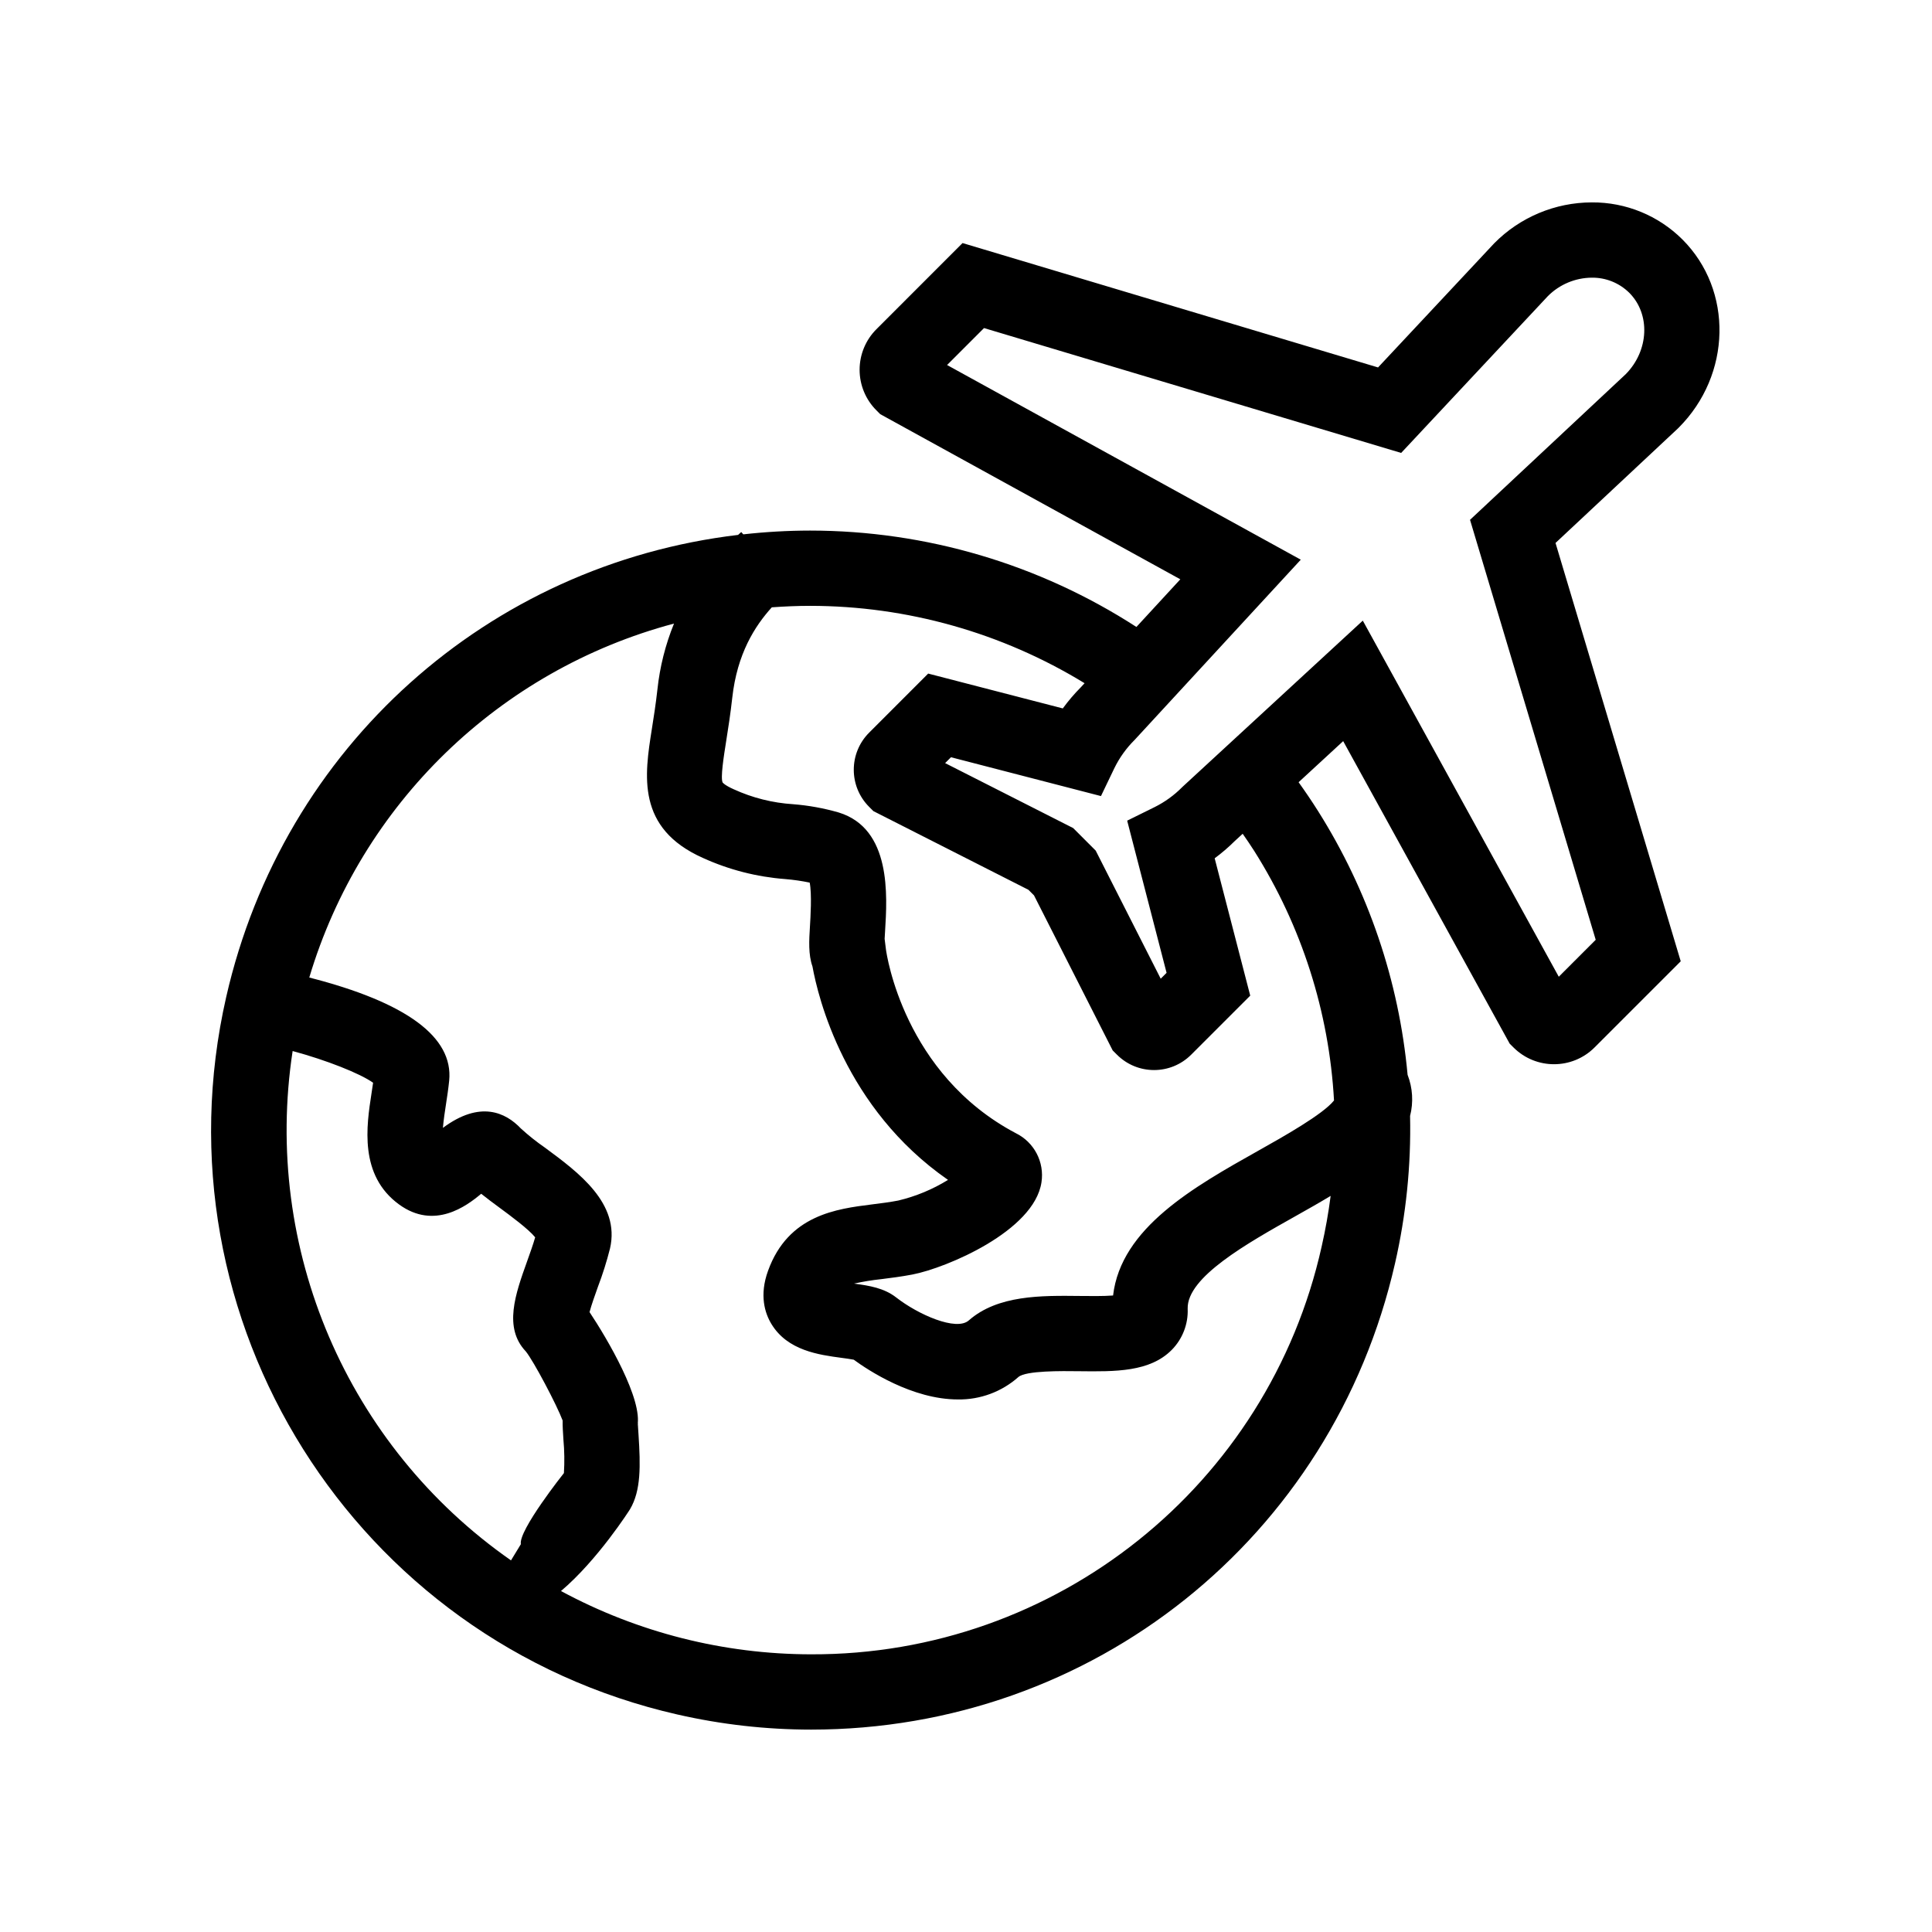
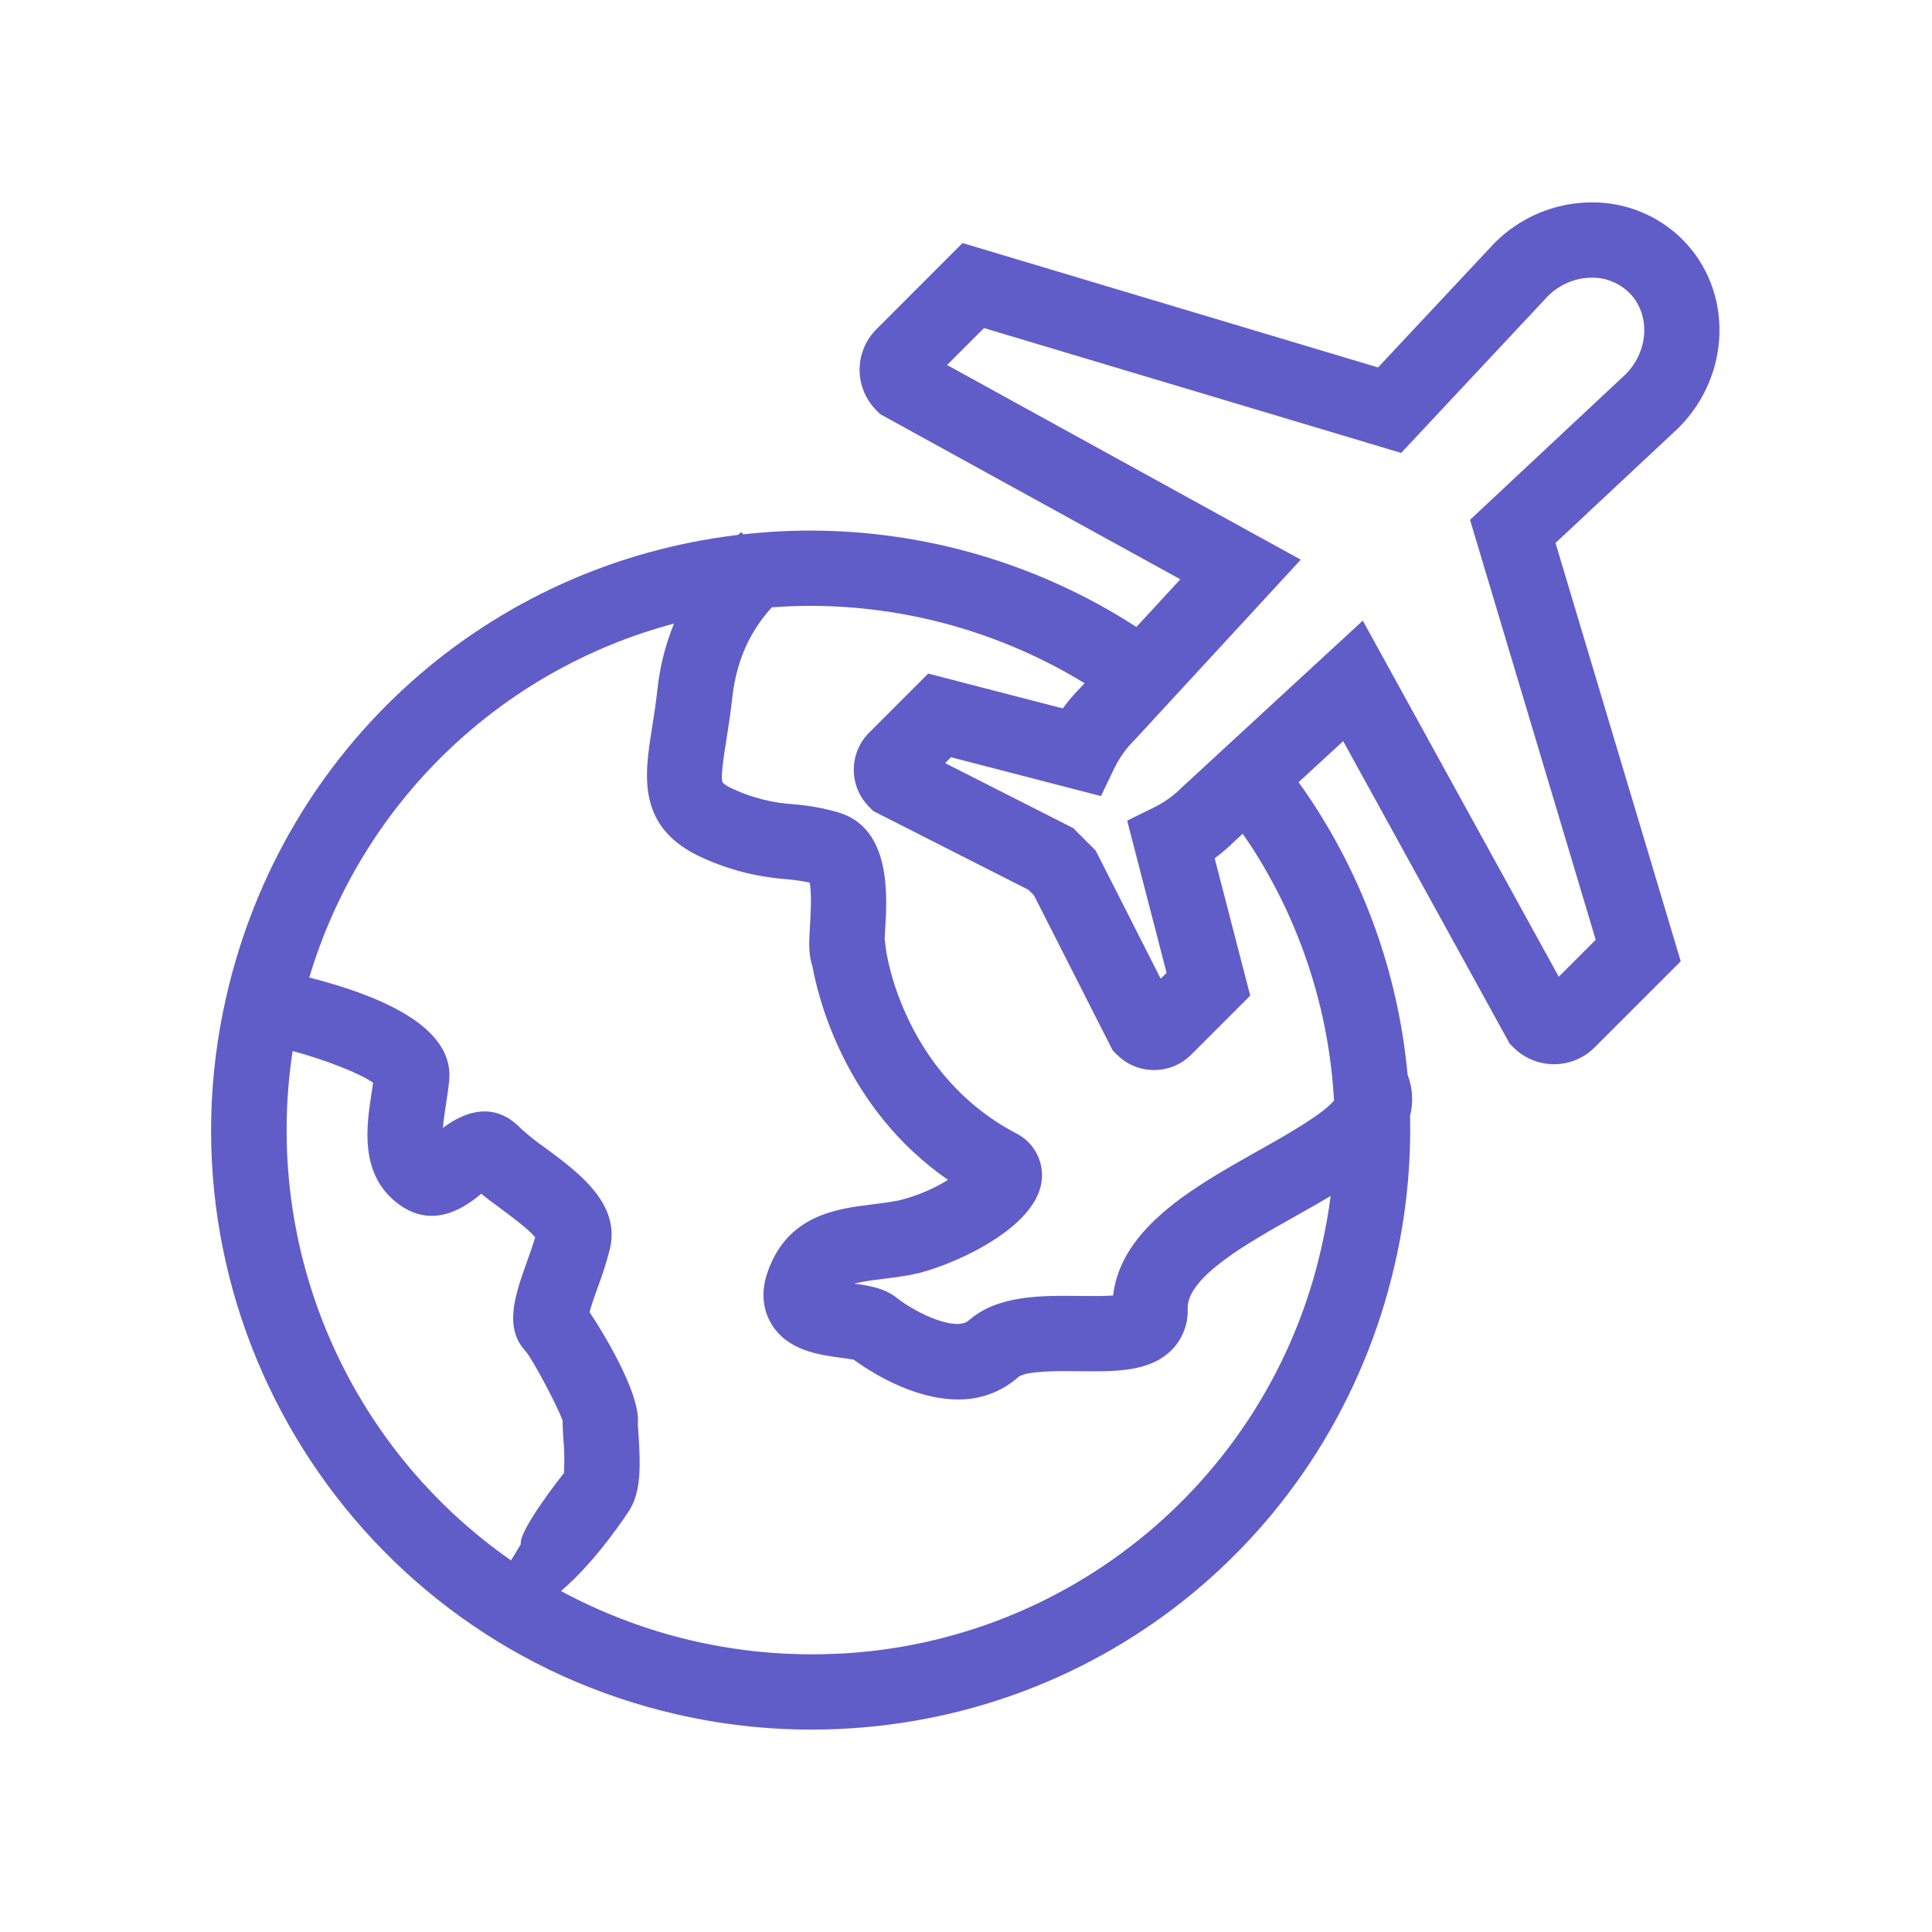
<svg xmlns="http://www.w3.org/2000/svg" id="Travel_Abroad" data-name="Travel Abroad" viewBox="0 0 512 512">
  <g id="Travel_Abroad-2" data-name="Travel Abroad">
-     <path d="M444.62,113.585l.239-.233c14.025-14.035,14.477-36.409,1.008-49.882a33.692,33.692,0,0,0-24.013-9.835,36.432,36.432,0,0,0-25.872,10.842L365.197,97.376,255.086,64.412,232.263,87.241a15.199,15.199,0,0,0,0,21.51l1,1,79.534,43.77L301.16,166.15a159.389,159.389,0,0,0-86.473-25.543,161.291,161.291,0,0,0-17.7,1.001l-.552-.612c-.259.233-.552.495-.838.761-66.101,7.84-120.507,55.98-135.65,122.45A158.817,158.817,0,0,0,179.542,454.365a159.589,159.589,0,0,0,35.414,4c74.537,0,138.171-50.816,154.743-123.577a159.755,159.755,0,0,0,3.986-39.052,17.882,17.882,0,0,0-.658-10.896,158.021,158.021,0,0,0-23.734-69.908c-1.643-2.611-3.372-5.151-5.15-7.634l11.813-10.89L400.082,276.58l1.011,1.008a15.203,15.203,0,0,0,21.482-.004l22.836-22.832L412.228,143.89ZM138.035,409.221l-2.614,4.296A139.015,139.015,0,0,1,77.551,278.535c8.894,2.398,17.875,5.938,21.323,8.403-.129.918-.273,1.849-.415,2.776C97.125,298.369,95.11,311.443,105.767,319.2c9.326,6.783,17.862.439,21.755-2.84,1.563,1.261,3.265,2.514,5.018,3.808,2.733,2.015,7.554,5.573,9.286,7.737-.548,1.912-1.357,4.173-2.144,6.375-3.096,8.645-6.298,17.579-.339,23.856,2.055,2.527,8.196,14.142,9.765,18.325-.033,1.393.07,2.979.203,5.043a58.156,58.156,0,0,1,.133,8.878C149.434,390.378,137.337,405.614,138.035,409.221Zm76.921,29.191A139.822,139.822,0,0,1,148.669,421.64c9.736-8.233,18.161-21.457,18.288-21.67,2.953-4.987,2.784-11.611,2.258-19.753-.086-1.363-.186-2.534-.166-3.285a5.181,5.181,0,0,1-.163,1.107c1.6-7.078-8.023-23.375-12.651-30.317.479-1.835,1.496-4.675,2.224-6.716a90.65,90.65,0,0,0,3.203-10.161c2.749-11.96-8.359-20.152-17.283-26.733a60.284,60.284,0,0,1-6.348-5.057c-4.017-4.236-10.783-7.505-20.655-.157.177-2.111.545-4.502.798-6.151.333-2.148.655-4.292.862-6.357,1.147-11.574-11.349-20.761-37.074-27.334a137.939,137.939,0,0,1,96.658-93.805,64.309,64.309,0,0,0-4.396,17.452c-.429,3.874-.984,7.381-1.473,10.471-1.951,12.332-4.166,26.31,13.546,34.197a64.383,64.383,0,0,0,21.809,5.593,53.824,53.824,0,0,1,6.47.935c.601,2.999.22,9.16.063,11.691-.219,3.534-.455,7.344.675,10.54,1.459,8.066,8.508,37.542,35.92,56.554a44.888,44.888,0,0,1-13.183,5.473c-2.308.443-4.672.738-6.96,1.024-9.359,1.174-22.178,2.773-27.54,17.556-2.385,6.534-.838,11.292.881,14.131,4.269,7.059,12.575,8.173,18.64,8.984.978.13,2.351.316,3.176.479,3.753,2.75,15.471,10.537,27.617,10.537a23.6,23.6,0,0,0,16.036-5.956c1.999-1.696,11.475-1.586,16.037-1.526,9.656.113,18.773.226,24.592-5.656a14.689,14.689,0,0,0,4.216-10.935c-.206-8.332,15.743-17.294,28.562-24.496,3.092-1.736,6.254-3.521,9.326-5.373q-.862,6.723-2.384,13.424A138.115,138.115,0,0,1,214.956,438.411ZM332.405,225.545a138.116,138.116,0,0,1,21.123,66.088c-2.893,3.664-13.429,9.589-19.997,13.276-17.16,9.643-36.458,20.486-38.553,38.41-2.514.203-6.135.153-8.798.124-10.218-.113-21.769-.263-29.45,6.49-3.321,2.916-13.429-1.573-19.201-6.072-3.232-2.524-7.096-3.139-11.196-3.695a63.605,63.605,0,0,1,7.235-1.18c2.48-.313,5.293-.662,8.239-1.227,8.944-1.716,32.252-11.501,34.194-24.432a12.404,12.404,0,0,0-6.793-13.017c-29.692-15.687-34.248-47.398-34.424-48.698l-.349-2.803c.036-.658.08-1.37.116-1.982.592-9.516,1.689-27.232-12.289-31.511a60.769,60.769,0,0,0-12.066-2.192,44.585,44.585,0,0,1-15.771-3.966c-2.414-1.075-2.916-1.782-2.916-1.782-.609-1.247.293-6.926.951-11.072.525-3.312,1.117-7.062,1.599-11.405,1.294-11.671,5.995-18.999,10.48-23.953,3.358-.239,6.737-.39,10.152-.39a139.572,139.572,0,0,1,72.734,20.502l-.998,1.081a49.111,49.111,0,0,0-4.777,5.599l-35.671-9.234L230.341,194.15a13.91,13.91,0,0,0-.004,19.68l1.121,1.124,41.087,20.852,1.476,1.476,20.852,41.093,1.124,1.121a13.912,13.912,0,0,0,19.677.007l15.65-15.645-9.423-36.402a48.299,48.299,0,0,0,5.287-4.535l2.135-1.965C330.367,222.466,331.417,223.976,332.405,225.545Zm90.476,23.511-9.789,9.789-51.937-94.373-47.623,43.906-.283.27a27.527,27.527,0,0,1-7.262,5.243l-7.275,3.591,10.444,40.329-1.556,1.556-17.227-33.945-5.965-5.972-33.942-17.22,1.553-1.553,39.747,10.291,3.551-7.395a27.519,27.519,0,0,1,5.36-7.478l44.043-47.774L250.986,96.734l9.789-9.793,110.547,33.09L410.19,78.487a16.601,16.601,0,0,1,11.664-4.901,13.876,13.876,0,0,1,9.905,3.99c5.663,5.662,5.247,15.308-.904,21.566l-41.283,38.617Z" />
+     <path fill="#605dc8" d="M444.62,113.585l.239-.233c14.025-14.035,14.477-36.409,1.008-49.882a33.692,33.692,0,0,0-24.013-9.835,36.432,36.432,0,0,0-25.872,10.842L365.197,97.376,255.086,64.412,232.263,87.241a15.199,15.199,0,0,0,0,21.51l1,1,79.534,43.77L301.16,166.15a159.389,159.389,0,0,0-86.473-25.543,161.291,161.291,0,0,0-17.7,1.001l-.552-.612c-.259.233-.552.495-.838.761-66.101,7.84-120.507,55.98-135.65,122.45A158.817,158.817,0,0,0,179.542,454.365a159.589,159.589,0,0,0,35.414,4c74.537,0,138.171-50.816,154.743-123.577a159.755,159.755,0,0,0,3.986-39.052,17.882,17.882,0,0,0-.658-10.896,158.021,158.021,0,0,0-23.734-69.908c-1.643-2.611-3.372-5.151-5.15-7.634l11.813-10.89L400.082,276.58l1.011,1.008a15.203,15.203,0,0,0,21.482-.004l22.836-22.832L412.228,143.89ZM138.035,409.221l-2.614,4.296A139.015,139.015,0,0,1,77.551,278.535c8.894,2.398,17.875,5.938,21.323,8.403-.129.918-.273,1.849-.415,2.776C97.125,298.369,95.11,311.443,105.767,319.2c9.326,6.783,17.862.439,21.755-2.84,1.563,1.261,3.265,2.514,5.018,3.808,2.733,2.015,7.554,5.573,9.286,7.737-.548,1.912-1.357,4.173-2.144,6.375-3.096,8.645-6.298,17.579-.339,23.856,2.055,2.527,8.196,14.142,9.765,18.325-.033,1.393.07,2.979.203,5.043a58.156,58.156,0,0,1,.133,8.878C149.434,390.378,137.337,405.614,138.035,409.221Zm76.921,29.191A139.822,139.822,0,0,1,148.669,421.64c9.736-8.233,18.161-21.457,18.288-21.67,2.953-4.987,2.784-11.611,2.258-19.753-.086-1.363-.186-2.534-.166-3.285a5.181,5.181,0,0,1-.163,1.107c1.6-7.078-8.023-23.375-12.651-30.317.479-1.835,1.496-4.675,2.224-6.716a90.65,90.65,0,0,0,3.203-10.161c2.749-11.96-8.359-20.152-17.283-26.733a60.284,60.284,0,0,1-6.348-5.057c-4.017-4.236-10.783-7.505-20.655-.157.177-2.111.545-4.502.798-6.151.333-2.148.655-4.292.862-6.357,1.147-11.574-11.349-20.761-37.074-27.334a137.939,137.939,0,0,1,96.658-93.805,64.309,64.309,0,0,0-4.396,17.452c-.429,3.874-.984,7.381-1.473,10.471-1.951,12.332-4.166,26.31,13.546,34.197a64.383,64.383,0,0,0,21.809,5.593,53.824,53.824,0,0,1,6.47.935c.601,2.999.22,9.16.063,11.691-.219,3.534-.455,7.344.675,10.54,1.459,8.066,8.508,37.542,35.92,56.554a44.888,44.888,0,0,1-13.183,5.473c-2.308.443-4.672.738-6.96,1.024-9.359,1.174-22.178,2.773-27.54,17.556-2.385,6.534-.838,11.292.881,14.131,4.269,7.059,12.575,8.173,18.64,8.984.978.13,2.351.316,3.176.479,3.753,2.75,15.471,10.537,27.617,10.537a23.6,23.6,0,0,0,16.036-5.956c1.999-1.696,11.475-1.586,16.037-1.526,9.656.113,18.773.226,24.592-5.656a14.689,14.689,0,0,0,4.216-10.935c-.206-8.332,15.743-17.294,28.562-24.496,3.092-1.736,6.254-3.521,9.326-5.373q-.862,6.723-2.384,13.424A138.115,138.115,0,0,1,214.956,438.411ZM332.405,225.545a138.116,138.116,0,0,1,21.123,66.088c-2.893,3.664-13.429,9.589-19.997,13.276-17.16,9.643-36.458,20.486-38.553,38.41-2.514.203-6.135.153-8.798.124-10.218-.113-21.769-.263-29.45,6.49-3.321,2.916-13.429-1.573-19.201-6.072-3.232-2.524-7.096-3.139-11.196-3.695a63.605,63.605,0,0,1,7.235-1.18c2.48-.313,5.293-.662,8.239-1.227,8.944-1.716,32.252-11.501,34.194-24.432a12.404,12.404,0,0,0-6.793-13.017c-29.692-15.687-34.248-47.398-34.424-48.698l-.349-2.803c.036-.658.08-1.37.116-1.982.592-9.516,1.689-27.232-12.289-31.511a60.769,60.769,0,0,0-12.066-2.192,44.585,44.585,0,0,1-15.771-3.966c-2.414-1.075-2.916-1.782-2.916-1.782-.609-1.247.293-6.926.951-11.072.525-3.312,1.117-7.062,1.599-11.405,1.294-11.671,5.995-18.999,10.48-23.953,3.358-.239,6.737-.39,10.152-.39a139.572,139.572,0,0,1,72.734,20.502l-.998,1.081a49.111,49.111,0,0,0-4.777,5.599l-35.671-9.234L230.341,194.15a13.91,13.91,0,0,0-.004,19.68l1.121,1.124,41.087,20.852,1.476,1.476,20.852,41.093,1.124,1.121a13.912,13.912,0,0,0,19.677.007l15.65-15.645-9.423-36.402a48.299,48.299,0,0,0,5.287-4.535l2.135-1.965C330.367,222.466,331.417,223.976,332.405,225.545Zm90.476,23.511-9.789,9.789-51.937-94.373-47.623,43.906-.283.27a27.527,27.527,0,0,1-7.262,5.243l-7.275,3.591,10.444,40.329-1.556,1.556-17.227-33.945-5.965-5.972-33.942-17.22,1.553-1.553,39.747,10.291,3.551-7.395a27.519,27.519,0,0,1,5.36-7.478l44.043-47.774L250.986,96.734l9.789-9.793,110.547,33.09L410.19,78.487a16.601,16.601,0,0,1,11.664-4.901,13.876,13.876,0,0,1,9.905,3.99c5.663,5.662,5.247,15.308-.904,21.566l-41.283,38.617Z" />
  </g>
</svg>
